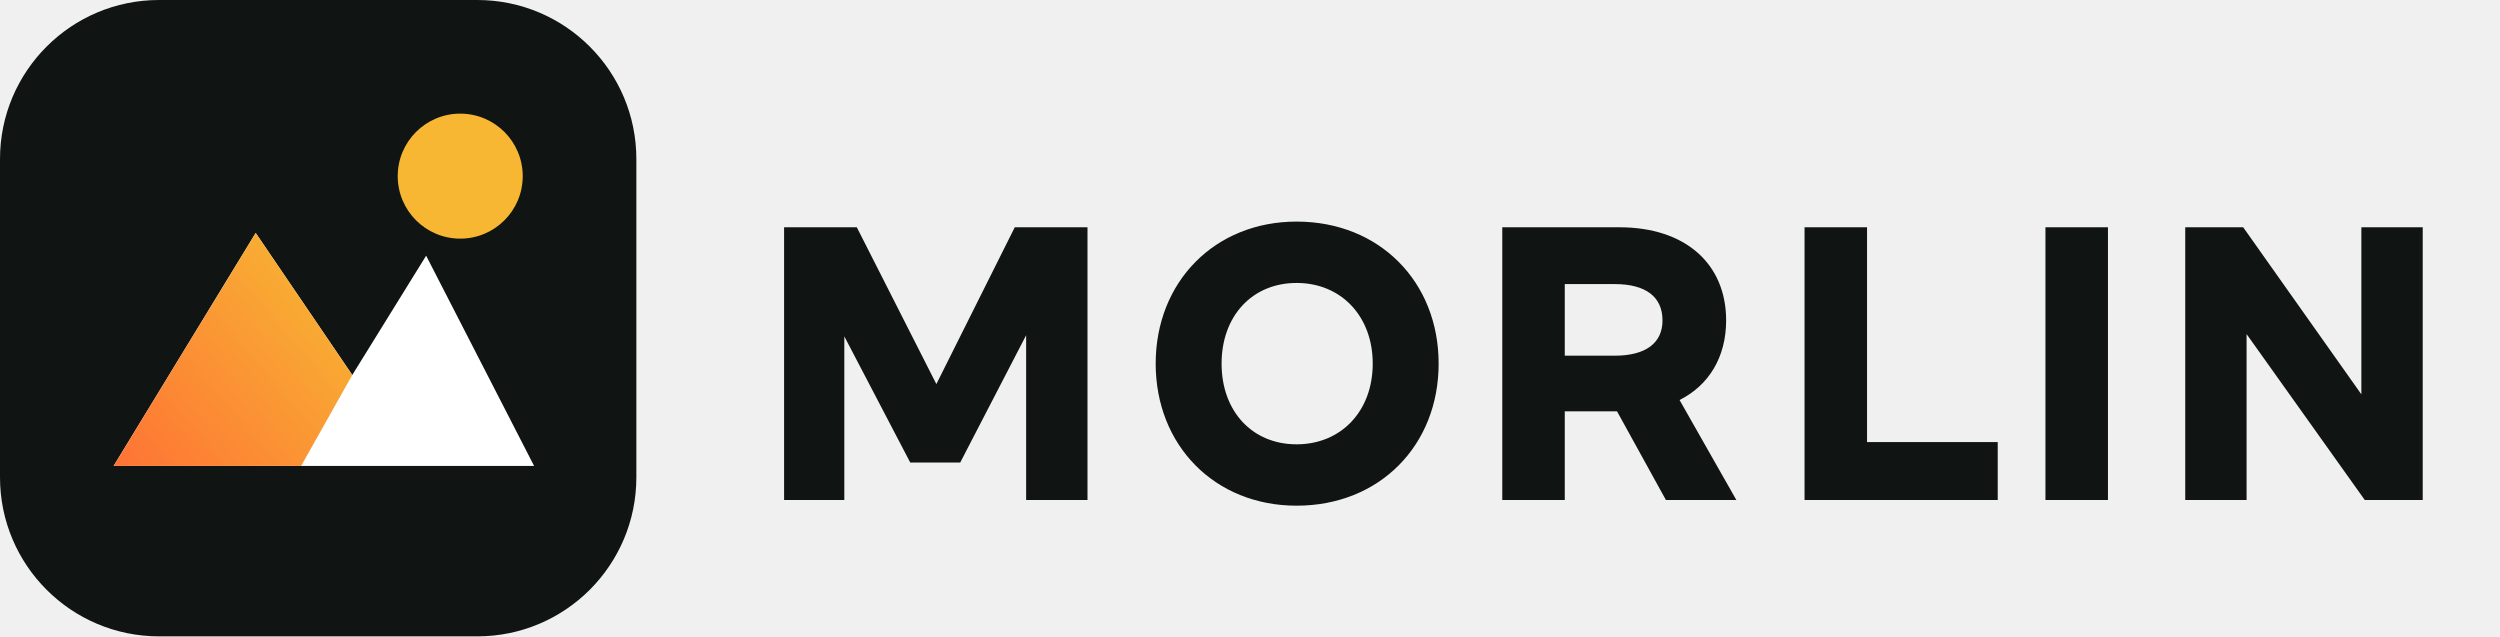
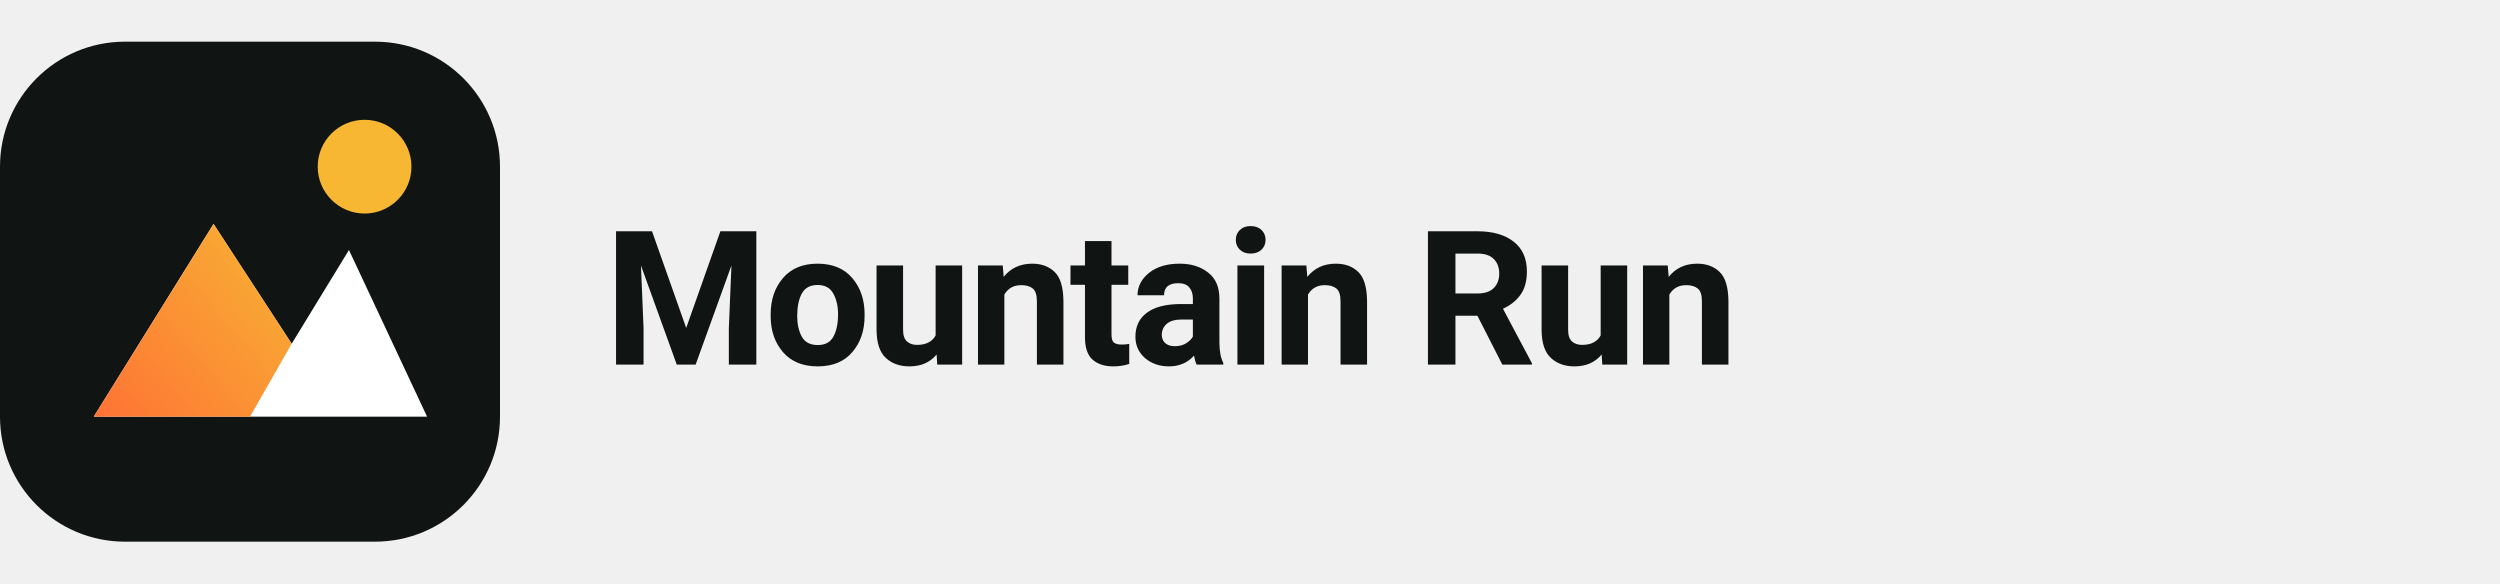
- <svg xmlns="http://www.w3.org/2000/svg" viewBox="0 0 220 56" role="img" aria-label="Mountain Run">
+ <svg xmlns="http://www.w3.org/2000/svg" viewBox="0 0 240 56" role="img" aria-label="Mountain Run">
  <defs>
-     <linearGradient id="sunrise" x1="10" y1="46" x2="52" y2="10" gradientUnits="userSpaceOnUse">
+     <linearGradient id="mr-sunrise" x1="10" y1="46" x2="52" y2="10" gradientUnits="userSpaceOnUse">
      <stop stop-color="#FF6B35" />
-       <stop offset=".55" stop-color="#F7B733" />
+       <stop offset="0.55" stop-color="#F7B733" />
      <stop offset="1" stop-color="#0F766E" />
    </linearGradient>
  </defs>
-   <rect width="56" height="56" rx="14" fill="#101513" />
-   <path d="M10 41 22.5 20.5 31 33l6.5-10.5L47 41H10Z" fill="#fff" />
-   <path d="M10 41 22.5 20.5 31 33l-4.5 8H10Z" fill="url(#sunrise)" />
-   <circle cx="40.5" cy="15.5" r="5.5" fill="#F7B733" />
-   <path d="M69 20h6.4l7 13.8L89.3 20h6.4v24h-5.4V29.5l-5.8 11.2h-4.4l-5.8-11.1V44H69V20Zm32.7 12c0-7.2 5.2-12.5 12.4-12.5 7.3 0 12.5 5.3 12.5 12.5s-5.2 12.5-12.5 12.5c-7.2 0-12.4-5.3-12.4-12.5Zm19.1 0c0-4.2-2.8-7.1-6.7-7.1s-6.6 2.9-6.6 7.1 2.7 7.1 6.6 7.1 6.7-2.9 6.7-7.1Zm11.4-12h10.3c5.8 0 9.4 3.2 9.4 8.2 0 3.2-1.5 5.7-4.1 7l5 8.8h-6.2l-4.3-7.8h-4.6V44h-5.5V20Zm9.9 11.3c2.7 0 4.2-1.1 4.2-3.1 0-2.1-1.5-3.2-4.2-3.2h-4.4v6.3h4.4Zm16.7-11.3h5.5v18.9h11.5V44h-17V20Zm21.2 0h5.5v24H180V20Zm12.3 0h5.1l10.4 14.7V20h5.4v24h-5.1l-10.4-14.6V44h-5.4V20Z" fill="#101513" />
+   <rect width="48" height="48" x="0" y="4" rx="12" fill="#101513" />
+   <path d="M9 40 20.5 21.5 28 33l5.5-9L41 40H9Z" fill="#fff" />
+   <path d="M9 40 20.5 21.5 28 33l-4 7H9Z" fill="url(#mr-sunrise)" />
+   <circle cx="35" cy="16" r="4.5" fill="#F7B733" />
+   <text x="58" y="35" fill="#101513" font-family="system-ui, -apple-system, Segoe UI, Roboto, Helvetica, Arial, sans-serif" font-size="18" font-weight="650" letter-spacing="-0.02em">Mountain Run</text>
</svg>
